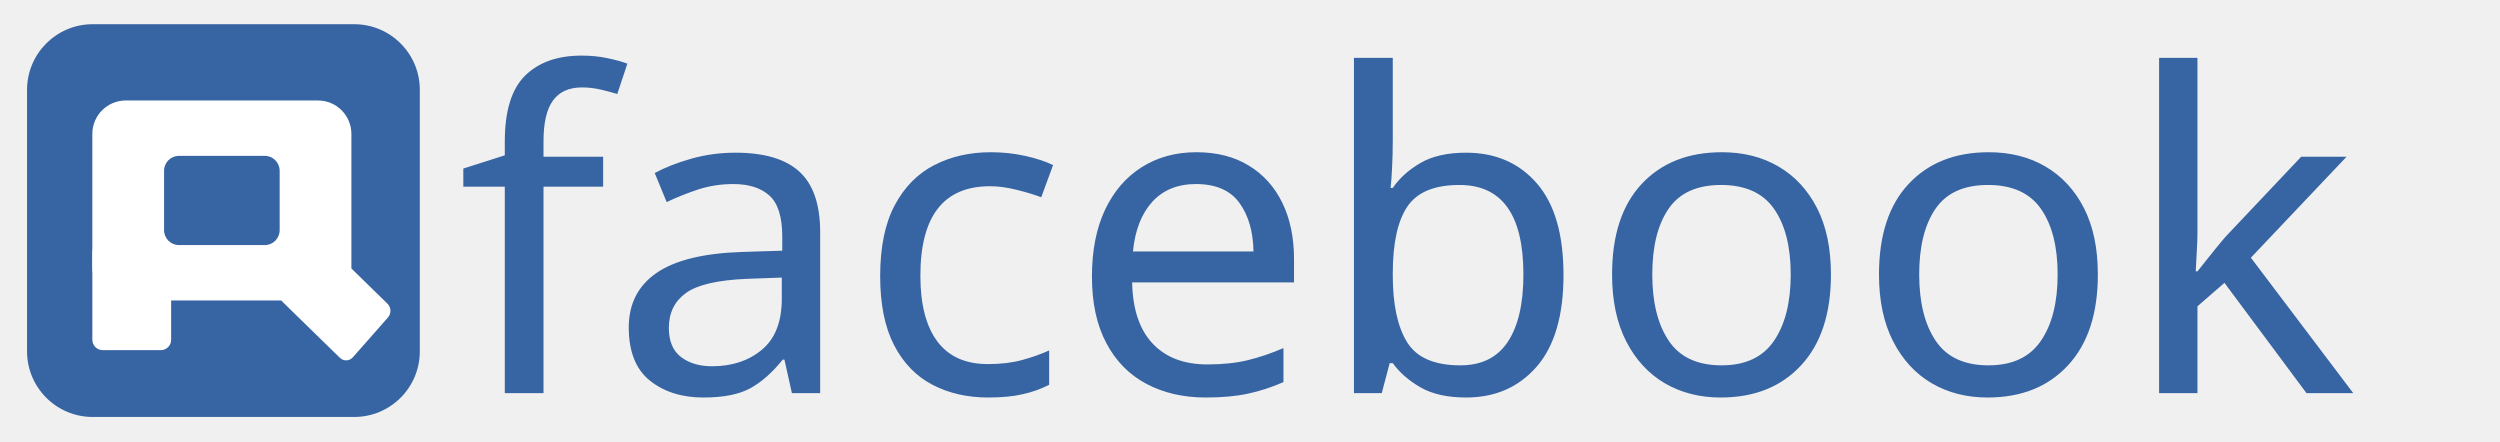
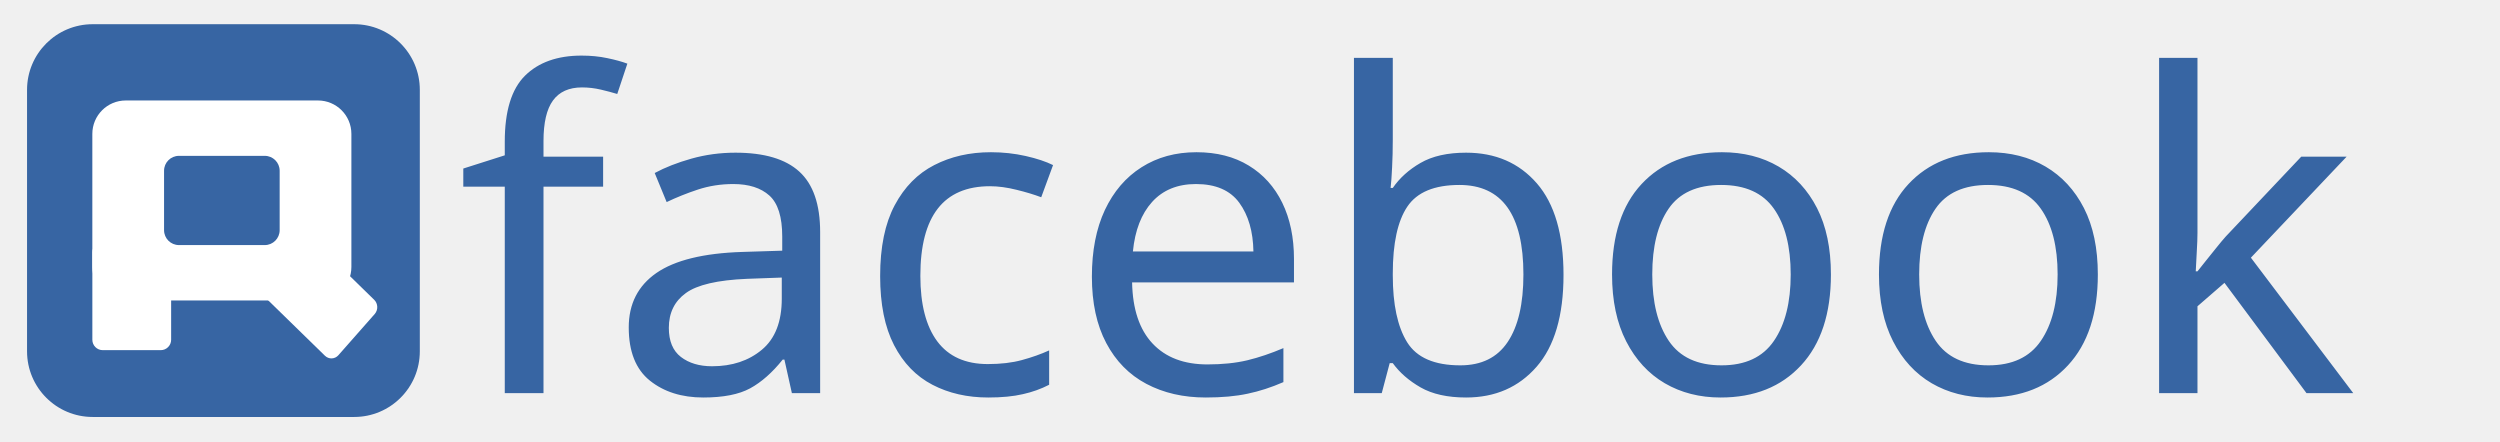
<svg xmlns="http://www.w3.org/2000/svg" width="340" height="60" id="svg2" version="1.1">
  <defs id="defs4">
    <clipPath id="clipPath3045" clipPathUnits="userSpaceOnUse">
      <path id="path3047" d="m 0,76.21 288,0 L 288,0 0,0 0,76.21 Z" />
    </clipPath>
  </defs>
  <g id="layer1" transform="translate(-788.3314,-1045.474)">
    <path id="path3051" style="fill:#242627;fill-opacity:1;fill-rule:nonzero;stroke:none" d="m 669.176,728.643 -35.466,0 c -4.876,0 -8.868,3.99 -8.868,8.868 l 0,35.466 c 0,4.875 3.992,8.865 8.868,8.865 l 35.466,0 c 4.876,0 8.868,-3.989 8.868,-8.865 l 0,-35.466 c 0,-4.877 -3.992,-8.868 -8.868,-8.868 m -0.806,40.709 c 0,1.55 -1.269,2.815 -2.82,2.815 l -28.216,0 c -1.55,0 -2.819,-1.265 -2.819,-2.815 l 0,-28.215 c 0,-1.55 1.269,-2.819 2.819,-2.819 l 28.216,0 c 1.551,0 2.82,1.269 2.82,2.819 l 0,28.215 z m -9.671,-8.468 c 0,0.89 -0.726,1.613 -1.61,1.613 l -11.284,0 c -0.887,0 -1.61,-0.723 -1.61,-1.613 l 0,-11.283 c 0,-0.886 0.723,-1.611 1.61,-1.611 l 11.284,0 c 0.885,0 1.61,0.725 1.61,1.611 l 0,11.283 z" />
    <path id="path3055" style="fill:#242627;fill-opacity:1;fill-rule:nonzero;stroke:none" d="m 702.665,772.711 c -3.155,0 -6.186,-1.215 -8.322,-3.349 -1.906,-1.902 -2.963,-4.374 -2.963,-6.959 l 3.195,0 c 0,1.732 0.717,3.401 2.024,4.702 1.539,1.532 3.753,2.415 6.068,2.415 l 0.027,0 c 4.458,0 8.08,-3.118 8.08,-6.949 -0.003,-2.875 -1.592,-5.156 -9.328,-6.947 -3.148,-0.729 -5.27,-1.703 -6.685,-3.066 -1.503,-1.458 -2.24,-3.399 -2.24,-5.932 0,-5.002 4.485,-9.075 9.998,-9.075 2.643,0 5.133,0.909 7.016,2.561 1.942,1.705 3.015,4.006 3.015,6.477 l -3.195,0 c 0,-3.225 -3.064,-5.845 -6.835,-5.845 -3.69,0 -6.806,2.695 -6.806,5.882 0,2.914 1,4.626 6.455,5.889 5.825,1.346 11.786,3.597 11.801,10.054 0,2.748 -1.192,5.317 -3.355,7.234 -2.12,1.878 -4.932,2.909 -7.918,2.909 l -0.031,0 z" />
    <path id="path3059" style="fill:#242627;fill-opacity:1;fill-rule:nonzero;stroke:none" d="m 740.282,781.794 0,-13.984 -0.09,0 c -2.072,3.174 -5.643,4.806 -9.396,4.806 -7.232,0 -12.971,-5.431 -12.971,-12.707 0,-7.236 5.874,-12.618 12.971,-12.618 3.754,0 7.324,1.633 9.396,4.854 l 0.09,0 0,-4.237 3.09,0 0,33.886 -3.09,0 z m -9.486,-31.722 c -5.737,0 -9.877,4.278 -9.877,9.97 0,5.649 4.232,9.795 9.877,9.795 5.474,0 9.664,-4.459 9.664,-9.842 0,-5.381 -4.19,-9.923 -9.664,-9.923" />
    <path id="path3063" style="fill:#242627;fill-opacity:1;fill-rule:nonzero;stroke:none" d="m 797.175,772.041 0,-4.234 -0.09,0 c -2.12,3.172 -5.647,4.805 -9.398,4.805 -7.231,0 -12.97,-5.425 -12.97,-12.703 0,-7.235 5.866,-12.62 12.97,-12.62 3.797,0 7.325,1.592 9.398,4.855 l 0.09,0 0,-4.234 3.084,0 0,24.132 -3.084,0 z m -9.488,-21.97 c -5.731,0 -9.878,4.278 -9.878,9.97 0,5.646 4.235,9.795 9.878,9.795 5.471,0 9.66,-4.46 9.66,-9.842 0,-5.381 -4.189,-9.924 -9.66,-9.924" />
    <path id="path3067" style="fill:#242627;fill-opacity:1;fill-rule:nonzero;stroke:none" d="m 809.516,757.923 0,14.12 -3.092,0 0,-24.136 3.092,0 0,3.486 0.082,0 c 1.328,-3.088 3.665,-3.883 6.797,-4.103 l 0,3.269 c -4.235,0.351 -6.879,3.041 -6.879,7.366" />
    <path id="path3071" style="fill:#242627;fill-opacity:1;fill-rule:nonzero;stroke:none" d="m 842.79,761.101 -21.97,0 c 0.222,4.764 4.637,8.736 9.358,8.736 3.704,0 7.324,-2.12 8.647,-5.693 l 3.26,0 c -1.76,5.027 -6.524,8.468 -11.865,8.468 -6.969,0 -12.572,-5.689 -12.572,-12.617 0,-6.88 5.603,-12.706 12.53,-12.706 7.061,0 12.664,5.958 12.664,12.931 0,0.305 -0.052,0.57 -0.052,0.882 m -12.57,-11.032 c -4.812,0 -8.648,3.529 -9.4,8.251 l 18.84,0 c -0.794,-4.721 -4.586,-8.251 -9.44,-8.251" />
    <path id="path3075" style="fill:#242627;fill-opacity:1;fill-rule:nonzero;stroke:none" d="m 767.336,772.072 0,-3.771 -0.087,0 c -1.42,2.973 -4.567,4.348 -7.759,4.348 -3.148,0 -6.339,-1.107 -8.336,-3.633 -1.726,-2.174 -2.124,-5.1 -2.124,-7.802 l 0,-13.389 3.101,0 0,13.342 c 0,5.009 1.816,8.691 7.359,8.691 2.037,0 3.633,-0.536 5.142,-1.954 2.13,-2.035 2.525,-4.434 2.525,-7.267 l 0,-12.812 3.105,0 0,24.247 -2.926,0 z" />
    <rect style="opacity:1;fill:#ffffff;fill-opacity:1;stroke:none;stroke-width:10;stroke-linecap:round;stroke-linejoin:round;stroke-miterlimit:4;stroke-dasharray:none;stroke-opacity:1" id="rect8091" width="10.715" height="14.733" x="634.51" y="764.982" ry="1.413" />
    <rect style="opacity:1;fill:#ffffff;fill-opacity:1;stroke:none;stroke-width:10;stroke-linecap:round;stroke-linejoin:round;stroke-miterlimit:4;stroke-dasharray:none;stroke-opacity:1" id="rect8091-1" width="10.715" height="14.733" x="-118.428" y="1006.053" ry="1.413" transform="matrix(0.6799973,-0.7332146,0.7332146,0.6799973,0,0)" />
    <path id="path3051-0" style="fill:#242627;fill-opacity:1;fill-rule:nonzero;stroke:none" d="m 590.277,689.978 -35.466,0 c -4.876,0 -8.868,3.99 -8.868,8.868 l 0,35.466 c 0,4.875 3.992,8.865 8.868,8.865 l 35.466,0 c 4.876,0 8.868,-3.989 8.868,-8.865 l 0,-35.466 c 0,-4.877 -3.992,-8.868 -8.868,-8.868 m -0.806,40.709 c 0,1.55 -1.269,2.815 -2.82,2.815 l -28.216,0 c -1.55,0 -2.819,-1.265 -2.819,-2.815 l 0,-28.215 c 0,-1.55 1.269,-2.819 2.819,-2.819 l 28.216,0 c 1.551,0 2.82,1.269 2.82,2.819 l 0,28.215 z m -9.671,-8.468 c 0,0.89 -0.726,1.613 -1.61,1.613 l -11.284,0 c -0.887,0 -1.61,-0.723 -1.61,-1.613 l 0,-11.283 c 0,-0.886 0.723,-1.611 1.61,-1.611 l 11.284,0 c 0.885,0 1.61,0.725 1.61,1.611 l 0,11.283 z" />
    <g id="g8144">
      <path d="m 681.756,644.975 -35.466,0 c -4.876,0 -8.868,3.99 -8.868,8.868 l 0,35.466 c 0,4.875 3.992,8.865 8.868,8.865 l 35.466,0 c 4.876,0 8.868,-3.989 8.868,-8.865 l 0,-35.466 c 0,-4.877 -3.992,-8.868 -8.868,-8.868 m -0.806,40.709 c 0,1.55 -1.269,2.815 -2.82,2.815 l -28.216,0 c -1.55,0 -2.819,-1.265 -2.819,-2.815 l 0,-28.215 c 0,-1.55 1.269,-2.819 2.819,-2.819 l 28.216,0 c 1.551,0 2.82,1.269 2.82,2.819 l 0,28.215 z m -9.671,-8.468 c 0,0.89 -0.726,1.613 -1.61,1.613 l -11.284,0 c -0.887,0 -1.61,-0.723 -1.61,-1.613 l 0,-11.283 c 0,-0.886 0.723,-1.611 1.61,-1.611 l 11.284,0 c 0.885,0 1.61,0.725 1.61,1.611 l 0,11.283 z" style="fill:#242627;fill-opacity:1;fill-rule:nonzero;stroke:none" id="path3051-4" />
      <rect ry="1.413" y="681.313" x="647.091" height="14.733" width="10.715" id="rect8091-5" style="opacity:1;fill:#ffffff;fill-opacity:1;stroke:none;stroke-width:10;stroke-linecap:round;stroke-linejoin:round;stroke-miterlimit:4;stroke-dasharray:none;stroke-opacity:1" />
      <rect transform="matrix(0.6799973,-0.7332146,0.7332146,0.6799973,0,0)" ry="1.413" y="958.383" x="-48.526" height="14.733" width="10.715" id="rect8091-1-7" style="opacity:1;fill:#ffffff;fill-opacity:1;stroke:none;stroke-width:10;stroke-linecap:round;stroke-linejoin:round;stroke-miterlimit:4;stroke-dasharray:none;stroke-opacity:1" />
    </g>
    <g id="g8189" transform="translate(-282.6088,11.78653)">
      <rect ry="8.925" y="728.534" x="707.134" height="53.416" width="53.416" id="rect8155" style="opacity:1;fill:#242627;fill-opacity:1;stroke:none;stroke-width:10;stroke-linecap:round;stroke-linejoin:round;stroke-miterlimit:4;stroke-dasharray:none;stroke-opacity:1" />
      <rect ry="5.887" y="737.626" x="716.226" height="35.231" width="35.231" id="rect8155-1" style="opacity:1;fill:#ffffff;fill-opacity:1;stroke:none;stroke-width:10;stroke-linecap:round;stroke-linejoin:round;stroke-miterlimit:4;stroke-dasharray:none;stroke-opacity:1" />
      <rect ry="2.627" y="747.381" x="725.981" height="15.722" width="15.722" id="rect8155-8" style="opacity:1;fill:#242627;fill-opacity:1;stroke:none;stroke-width:10;stroke-linecap:round;stroke-linejoin:round;stroke-miterlimit:4;stroke-dasharray:none;stroke-opacity:1" />
    </g>
    <g id="g8281" transform="translate(-153.3823,8.633751)">
      <rect ry="4.544" y="790.842" x="607.834" height="27.195" width="35.231" id="rect8155-1-3" style="opacity:1;fill:#ffffff;fill-opacity:1;stroke:none;stroke-width:10;stroke-linecap:round;stroke-linejoin:round;stroke-miterlimit:4;stroke-dasharray:none;stroke-opacity:1" />
      <rect ry="2.028" y="798.372" x="617.588" height="12.136" width="15.722" id="rect8155-8-7" style="opacity:1;fill:#242627;fill-opacity:1;stroke:none;stroke-width:10;stroke-linecap:round;stroke-linejoin:round;stroke-miterlimit:4;stroke-dasharray:none;stroke-opacity:1" />
      <rect ry="1.413" y="809.932" x="607.77" height="14.733" width="10.715" id="rect8091-4" style="opacity:1;fill:#ffffff;fill-opacity:1;stroke:none;stroke-width:10;stroke-linecap:round;stroke-linejoin:round;stroke-miterlimit:4;stroke-dasharray:none;stroke-opacity:1" />
      <rect transform="matrix(0.6611208,-0.7502794,0.7156065,0.6985036,0,0)" ry="1.287" y="1016.478" x="-143.073" height="13.423" width="9.8" id="rect8091-1-9" style="opacity:1;fill:#ffffff;fill-opacity:1;stroke:none;stroke-width:10;stroke-linecap:round;stroke-linejoin:round;stroke-miterlimit:4;stroke-dasharray:none;stroke-opacity:1" />
    </g>
    <g id="g8321" transform="translate(59.75164,27.52946)">
      <rect ry="8.925" y="782.286" x="599.277" height="53.416" width="53.416" id="rect8155-11" style="opacity:1;fill:#242627;fill-opacity:1;stroke:none;stroke-width:10;stroke-linecap:round;stroke-linejoin:round;stroke-miterlimit:4;stroke-dasharray:none;stroke-opacity:1" />
      <rect ry="4.544" y="792.66" x="608.156" height="27.195" width="35.231" id="rect8155-1-3-9" style="opacity:1;fill:#ffffff;fill-opacity:1;stroke:none;stroke-width:10;stroke-linecap:round;stroke-linejoin:round;stroke-miterlimit:4;stroke-dasharray:none;stroke-opacity:1" />
      <rect ry="2.028" y="800.19" x="617.911" height="12.136" width="15.722" id="rect8155-8-7-4" style="opacity:1;fill:#242627;fill-opacity:1;stroke:none;stroke-width:10;stroke-linecap:round;stroke-linejoin:round;stroke-miterlimit:4;stroke-dasharray:none;stroke-opacity:1" />
      <rect ry="1.413" y="811.883" x="608.159" height="14.733" width="10.715" id="rect8091-4-5" style="opacity:1;fill:#ffffff;fill-opacity:1;stroke:none;stroke-width:10;stroke-linecap:round;stroke-linejoin:round;stroke-miterlimit:4;stroke-dasharray:none;stroke-opacity:1" />
      <rect transform="matrix(0.6611208,-0.7502794,0.7156065,0.6985036,0,0)" ry="1.287" y="1017.923" x="-144.149" height="13.423" width="9.8" id="rect8091-1-9-8" style="opacity:1;fill:#ffffff;fill-opacity:1;stroke:none;stroke-width:10;stroke-linecap:round;stroke-linejoin:round;stroke-miterlimit:4;stroke-dasharray:none;stroke-opacity:1" />
    </g>
    <g id="g8315" transform="translate(-249.1243,42.32435)">
      <rect ry="4.544" y="807.929" x="695.719" height="27.195" width="35.231" id="rect8155-1-3-9-8" style="opacity:1;fill:#ffffff;fill-opacity:1;stroke:none;stroke-width:10;stroke-linecap:round;stroke-linejoin:round;stroke-miterlimit:4;stroke-dasharray:none;stroke-opacity:1" />
      <rect ry="2.028" y="815.458" x="705.474" height="12.136" width="15.722" id="rect8155-8-7-4-6" style="opacity:1;fill:#242627;fill-opacity:1;stroke:none;stroke-width:10;stroke-linecap:round;stroke-linejoin:round;stroke-miterlimit:4;stroke-dasharray:none;stroke-opacity:1" />
      <rect ry="1.413" y="827.152" x="695.722" height="14.733" width="10.715" id="rect8091-4-5-2" style="opacity:1;fill:#ffffff;fill-opacity:1;stroke:none;stroke-width:10;stroke-linecap:round;stroke-linejoin:round;stroke-miterlimit:4;stroke-dasharray:none;stroke-opacity:1" />
      <rect transform="matrix(0.6611208,-0.7502794,0.7156065,0.6985036,0,0)" ry="1.287" y="1093.813" x="-93.847" height="13.423" width="9.8" id="rect8091-1-9-8-6" style="opacity:1;fill:#ffffff;fill-opacity:1;stroke:none;stroke-width:10;stroke-linecap:round;stroke-linejoin:round;stroke-miterlimit:4;stroke-dasharray:none;stroke-opacity:1" />
    </g>
    <rect style="opacity:1;fill:#008080;fill-opacity:1;stroke:none;stroke-width:10;stroke-linecap:round;stroke-linejoin:round;stroke-miterlimit:4;stroke-dasharray:none;stroke-opacity:1" id="rect8155-11-0" width="53.416" height="53.416" x="657.858" y="901.563" ry="8.925" />
    <rect style="opacity:1;fill:#ffffff;fill-opacity:1;stroke:none;stroke-width:10;stroke-linecap:round;stroke-linejoin:round;stroke-miterlimit:4;stroke-dasharray:none;stroke-opacity:1" id="rect8155-1-3-9-88" width="35.231" height="27.195" x="666.737" y="911.936" ry="4.544" />
    <rect style="opacity:1;fill:#008080;fill-opacity:1;stroke:none;stroke-width:10;stroke-linecap:round;stroke-linejoin:round;stroke-miterlimit:4;stroke-dasharray:none;stroke-opacity:1" id="rect8155-8-7-4-0" width="15.722" height="12.136" x="676.492" y="919.466" ry="2.028" />
    <rect style="opacity:1;fill:#ffffff;fill-opacity:1;stroke:none;stroke-width:10;stroke-linecap:round;stroke-linejoin:round;stroke-miterlimit:4;stroke-dasharray:none;stroke-opacity:1" id="rect8091-4-5-6" width="10.715" height="14.733" x="666.74" y="931.159" ry="1.413" />
    <rect style="opacity:1;fill:#ffffff;fill-opacity:1;stroke:none;stroke-width:10;stroke-linecap:round;stroke-linejoin:round;stroke-miterlimit:4;stroke-dasharray:none;stroke-opacity:1" id="rect8091-1-9-8-2" width="9.8" height="13.423" x="-188.643" y="1140.891" ry="1.287" transform="matrix(0.6611208,-0.7502794,0.7156065,0.6985036,0,0)" />
    <rect style="opacity:1;fill:#008080;fill-opacity:1;stroke:none;stroke-width:10;stroke-linecap:round;stroke-linejoin:round;stroke-miterlimit:4;stroke-dasharray:none;stroke-opacity:1" id="rect8155-11-0-6" width="53.416" height="53.416" x="535.957" y="855.406" ry="8.925" />
    <g id="g8424" transform="translate(-215.3628,75.8836)">
      <rect ry="3.302" y="789.419" x="762.201" height="34.432" width="10.715" id="rect8091-4-5-6-3" style="opacity:1;fill:#ffffff;fill-opacity:1;stroke:none;stroke-width:10;stroke-linecap:round;stroke-linejoin:round;stroke-miterlimit:4;stroke-dasharray:none;stroke-opacity:1" />
      <rect transform="matrix(0,1,-1,0,0,0)" ry="3.148" y="-795.035" x="789.151" height="32.825" width="10.715" id="rect8091-4-5-6-3-1" style="opacity:1;fill:#ffffff;fill-opacity:1;stroke:none;stroke-width:10;stroke-linecap:round;stroke-linejoin:round;stroke-miterlimit:4;stroke-dasharray:none;stroke-opacity:1" />
      <rect transform="matrix(0,1,-1,0,0,0)" ry="2.427" y="-789.973" x="805.374" height="25.314" width="8.711" id="rect8091-4-5-6-3-1-4" style="opacity:1;fill:#ffffff;fill-opacity:1;stroke:none;stroke-width:10;stroke-linecap:round;stroke-linejoin:round;stroke-miterlimit:4;stroke-dasharray:none;stroke-opacity:1" />
    </g>
    <text xml:space="preserve" style="font-style:normal;font-variant:normal;font-weight:normal;font-stretch:normal;font-size:60px;line-height:125%;font-family:Comfortaa;-inkscape-font-specification:'Comfortaa, Normal';text-align:start;letter-spacing:0px;word-spacing:0px;writing-mode:lr-tb;text-anchor:start;fill:#242627;fill-opacity:1;stroke:none;stroke-width:1px;stroke-linecap:butt;stroke-linejoin:miter;stroke-opacity:1" x="722.339" y="864.191" id="text8452">
      <tspan id="tspan8454" x="722.339" y="864.191">Facebook</tspan>
    </text>
    <text xml:space="preserve" style="font-style:normal;font-variant:normal;font-weight:normal;font-stretch:normal;font-size:60px;line-height:125%;font-family:Comfortaa;-inkscape-font-specification:'Comfortaa, Normal';text-align:start;letter-spacing:0px;word-spacing:0px;writing-mode:lr-tb;text-anchor:start;fill:#008080;fill-opacity:1;stroke:none;stroke-width:1px;stroke-linecap:butt;stroke-linejoin:miter;stroke-opacity:1" x="716.437" y="953.954" id="text8452-3">
      <tspan id="tspan8454-6" x="716.437" y="953.954">Facebook</tspan>
    </text>
    <text xml:space="preserve" style="font-style:normal;font-variant:normal;font-weight:normal;font-stretch:normal;font-size:60px;line-height:125%;font-family:Comfortaa;-inkscape-font-specification:'Comfortaa, Normal';text-align:start;letter-spacing:0px;word-spacing:0px;writing-mode:lr-tb;text-anchor:start;fill:#3765a3;fill-opacity:1;stroke:none;stroke-width:1px;stroke-linecap:butt;stroke-linejoin:miter;stroke-opacity:1" x="884.036" y="1287.271" id="text8452-3-0">
      <tspan id="tspan8454-6-7" x="884.036" y="1287.271">Facebook</tspan>
    </text>
-     <g id="g8563" transform="translate(3.678555,-3.292281)">
-       <g transform="translate(131.0763,75.54271)" id="g8556">
-         <rect style="opacity:1;fill:#3765a3;fill-opacity:1;stroke:none;stroke-width:10;stroke-linecap:round;stroke-linejoin:round;stroke-miterlimit:4;stroke-dasharray:none;stroke-opacity:1" id="rect8155-11-0-9" width="53.416" height="53.416" x="657.255" y="976.515" ry="8.925" />
-         <rect style="opacity:1;fill:#ffffff;fill-opacity:1;stroke:none;stroke-width:10;stroke-linecap:round;stroke-linejoin:round;stroke-miterlimit:4;stroke-dasharray:none;stroke-opacity:1" id="rect8155-1-3-9-88-1" width="35.231" height="27.195" x="666.134" y="986.889" ry="4.544" />
-         <rect style="opacity:1;fill:#3765a3;fill-opacity:1;stroke:none;stroke-width:10;stroke-linecap:round;stroke-linejoin:round;stroke-miterlimit:4;stroke-dasharray:none;stroke-opacity:1" id="rect8155-8-7-4-0-3" width="15.722" height="12.136" x="675.889" y="994.419" ry="2.028" />
-         <rect style="opacity:1;fill:#ffffff;fill-opacity:1;stroke:none;stroke-width:10;stroke-linecap:round;stroke-linejoin:round;stroke-miterlimit:4;stroke-dasharray:none;stroke-opacity:1" id="rect8091-4-5-6-1" width="10.715" height="14.733" x="666.137" y="1006.112" ry="1.413" />
-         <rect style="opacity:1;fill:#ffffff;fill-opacity:1;stroke:none;stroke-width:10;stroke-linecap:round;stroke-linejoin:round;stroke-miterlimit:4;stroke-dasharray:none;stroke-opacity:1" id="rect8091-1-9-8-2-7" width="9.8" height="13.423" x="-242.771" y="1190.055" ry="1.287" transform="matrix(0.6611208,-0.7502794,0.7156065,0.6985036,0,0)" />
-       </g>
-       <text id="text8452-3-0-0" y="1102.233" x="846.756" style="font-style:normal;font-variant:normal;font-weight:normal;font-stretch:normal;font-size:60px;line-height:125%;font-family:Comfortaa;-inkscape-font-specification:'Comfortaa, Normal';text-align:start;letter-spacing:0px;word-spacing:0px;writing-mode:lr-tb;text-anchor:start;fill:#3765a3;fill-opacity:1;stroke:none;stroke-width:1px;stroke-linecap:butt;stroke-linejoin:miter;stroke-opacity:1" xml:space="preserve">
-         <tspan y="1102.233" x="846.756" id="tspan8554">facebook</tspan>
-       </text>
-     </g>
+     <rect style="opacity:1;fill:#3765a3;fill-opacity:1;stroke:none;stroke-width:10;stroke-linecap:round;stroke-linejoin:round;stroke-miterlimit:4;stroke-dasharray:none;stroke-opacity:1" id="rect8155-11-0-9" width="53.416" height="53.416" x="792.01" y="1048.766" ry="8.925" />
+     <rect style="opacity:1;fill:#ffffff;fill-opacity:1;stroke:none;stroke-width:10;stroke-linecap:round;stroke-linejoin:round;stroke-miterlimit:4;stroke-dasharray:none;stroke-opacity:1" id="rect8155-1-3-9-88-1" width="35.231" height="27.195" x="800.889" y="1059.139" ry="4.544" />
+     <rect style="opacity:1;fill:#3765a3;fill-opacity:1;stroke:none;stroke-width:10;stroke-linecap:round;stroke-linejoin:round;stroke-miterlimit:4;stroke-dasharray:none;stroke-opacity:1" id="rect8155-8-7-4-0-3" width="15.722" height="12.136" x="810.643" y="1066.669" ry="2.028" />
+     <rect style="opacity:1;fill:#ffffff;fill-opacity:1;stroke:none;stroke-width:10;stroke-linecap:round;stroke-linejoin:round;stroke-miterlimit:4;stroke-dasharray:none;stroke-opacity:1" id="rect8091-4-5-6-1" width="10.715" height="14.733" x="800.891" y="1078.362" ry="1.413" />
+     <rect style="opacity:1;fill:#ffffff;fill-opacity:1;stroke:none;stroke-width:10;stroke-linecap:round;stroke-linejoin:round;stroke-miterlimit:4;stroke-dasharray:none;stroke-opacity:1" id="rect8091-1-9-8-2-7" width="10.136" height="13.883" x="-201.51" y="1336.994" ry="1.331" transform="matrix(0.6611208,-0.7502794,0.7156065,0.6985036,0,0)" />
+     <text xml:space="preserve" style="font-style:normal;font-variant:normal;font-weight:normal;font-stretch:normal;font-size:60px;line-height:125%;font-family:Comfortaa;-inkscape-font-specification:'Comfortaa, Normal';text-align:start;letter-spacing:0px;word-spacing:0px;writing-mode:lr-tb;text-anchor:start;fill:#3765a3;fill-opacity:1;stroke:none;stroke-width:1px;stroke-linecap:butt;stroke-linejoin:miter;stroke-opacity:1" x="850.434" y="1098.94" id="text8452-3-0-0">
+       <tspan id="tspan8554" x="850.434" y="1098.94">facebook</tspan>
+     </text>
  </g>
</svg>
